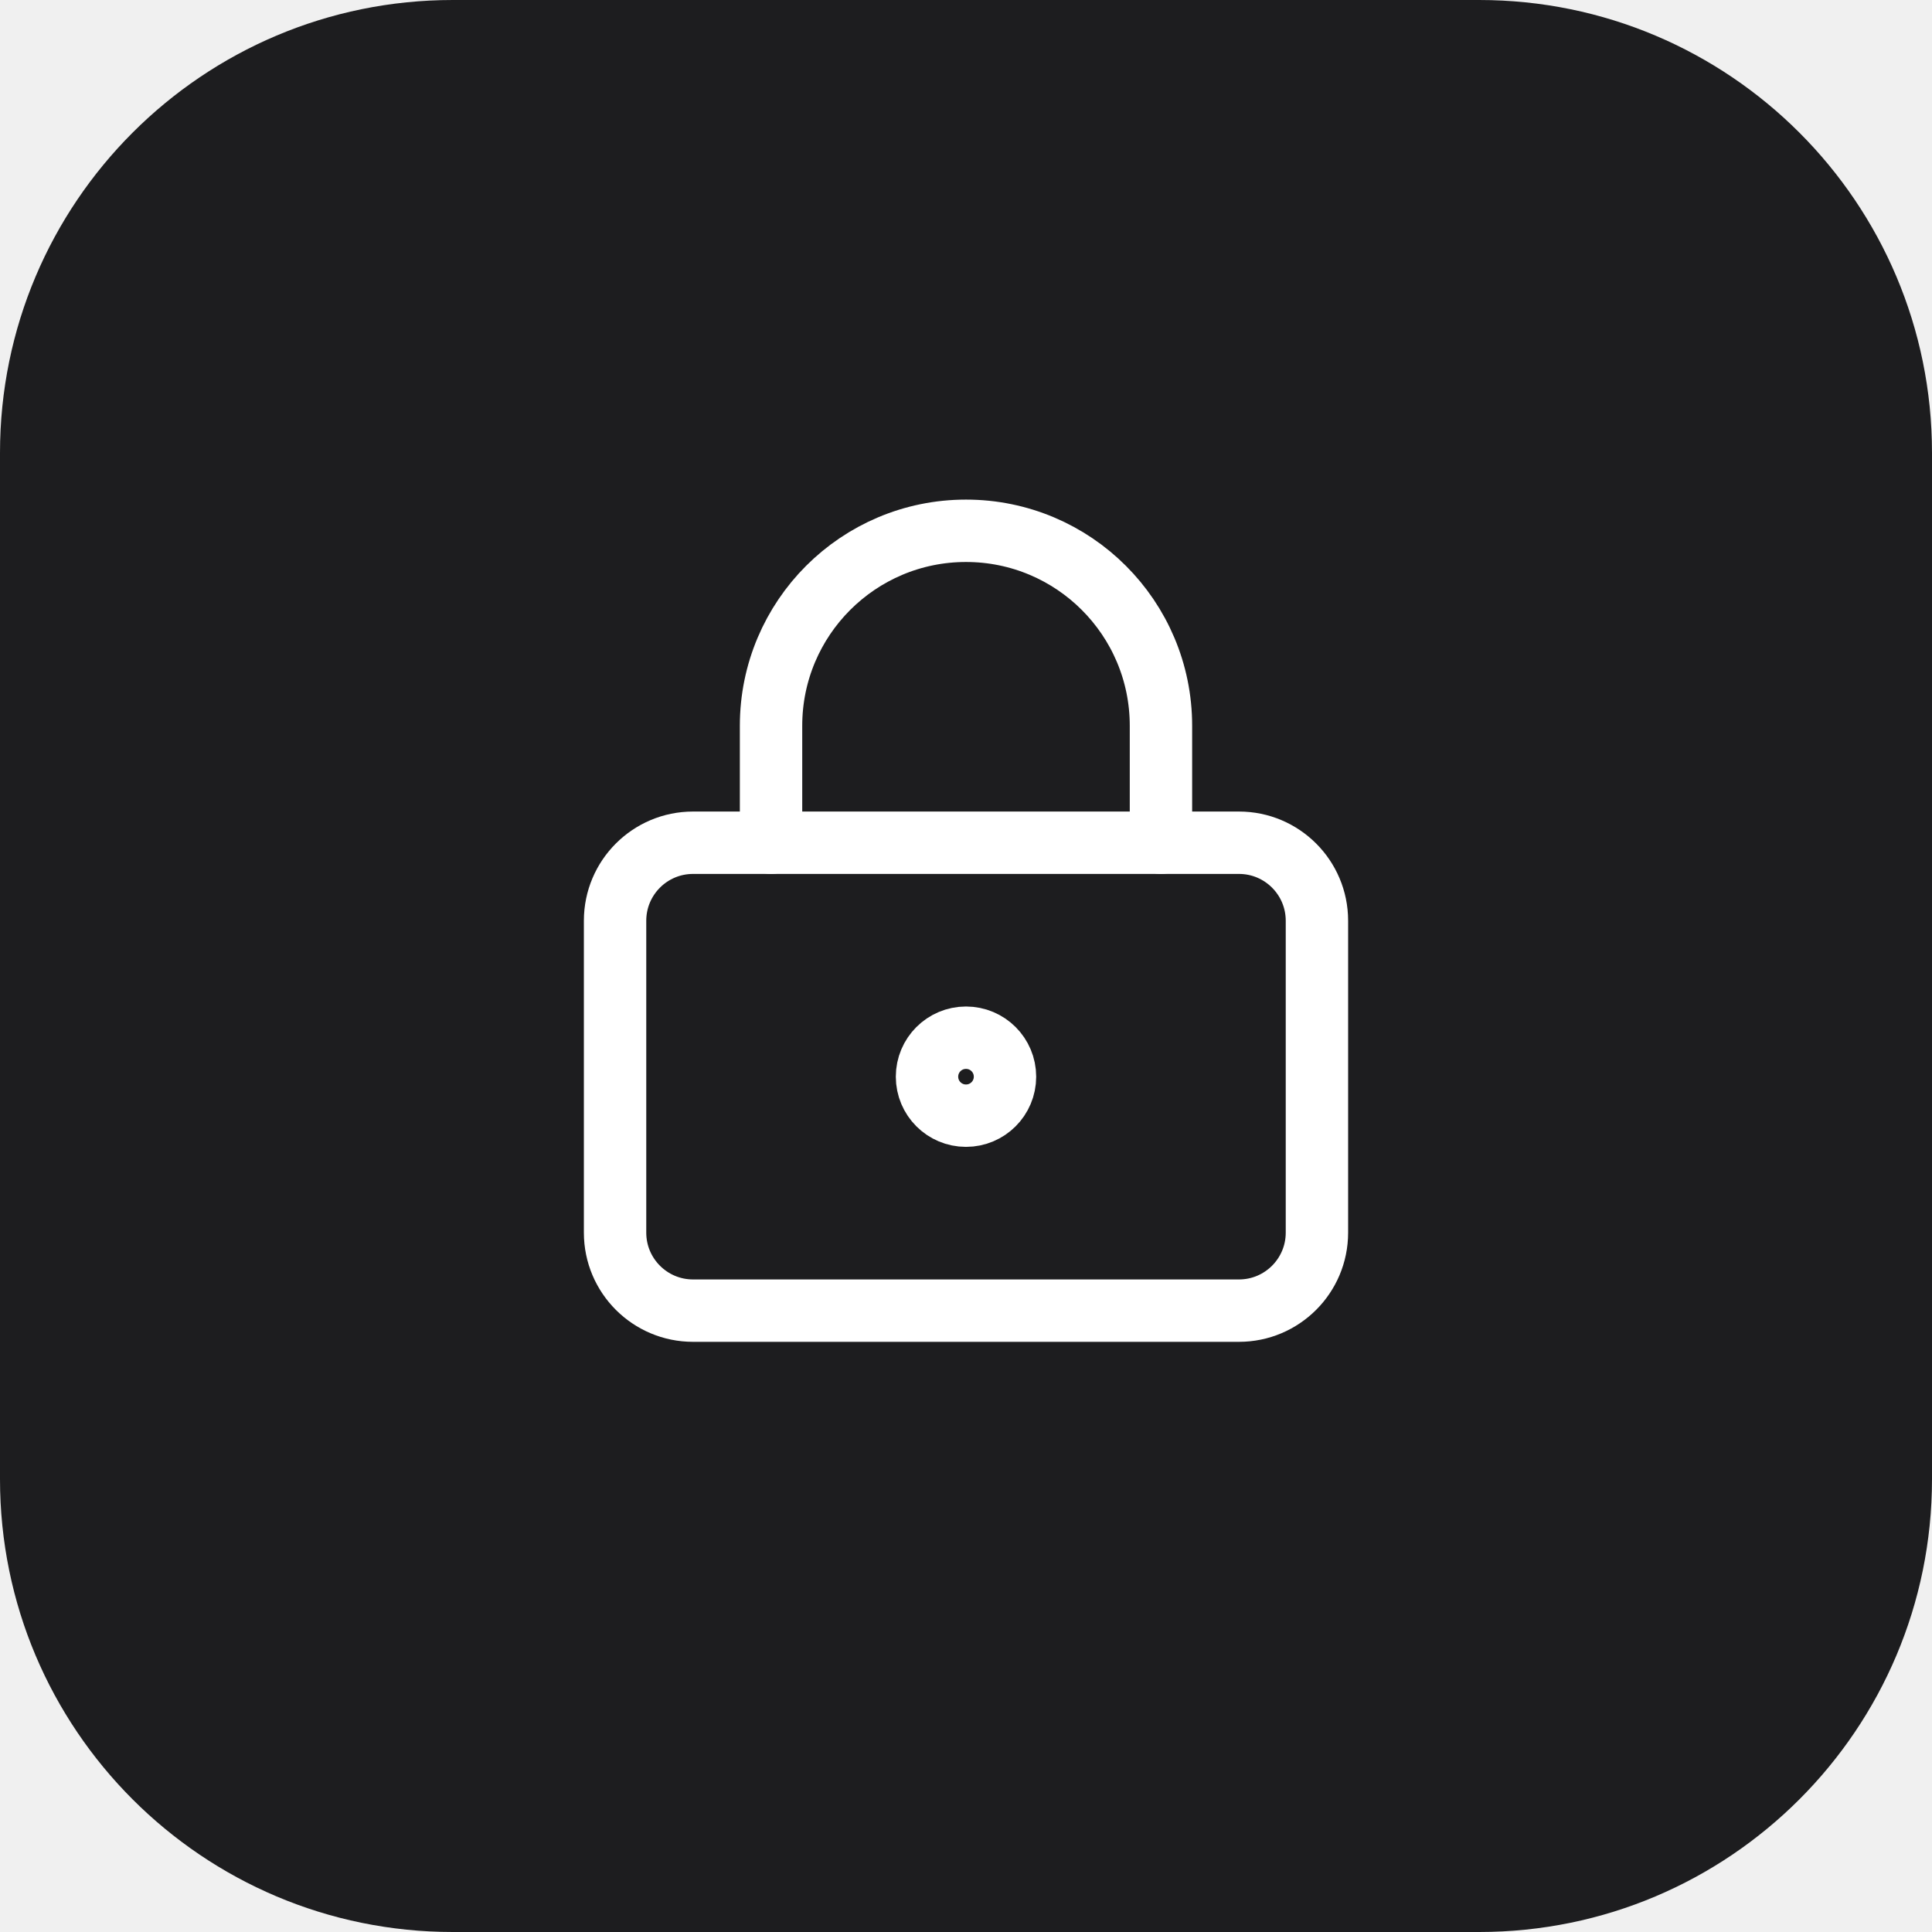
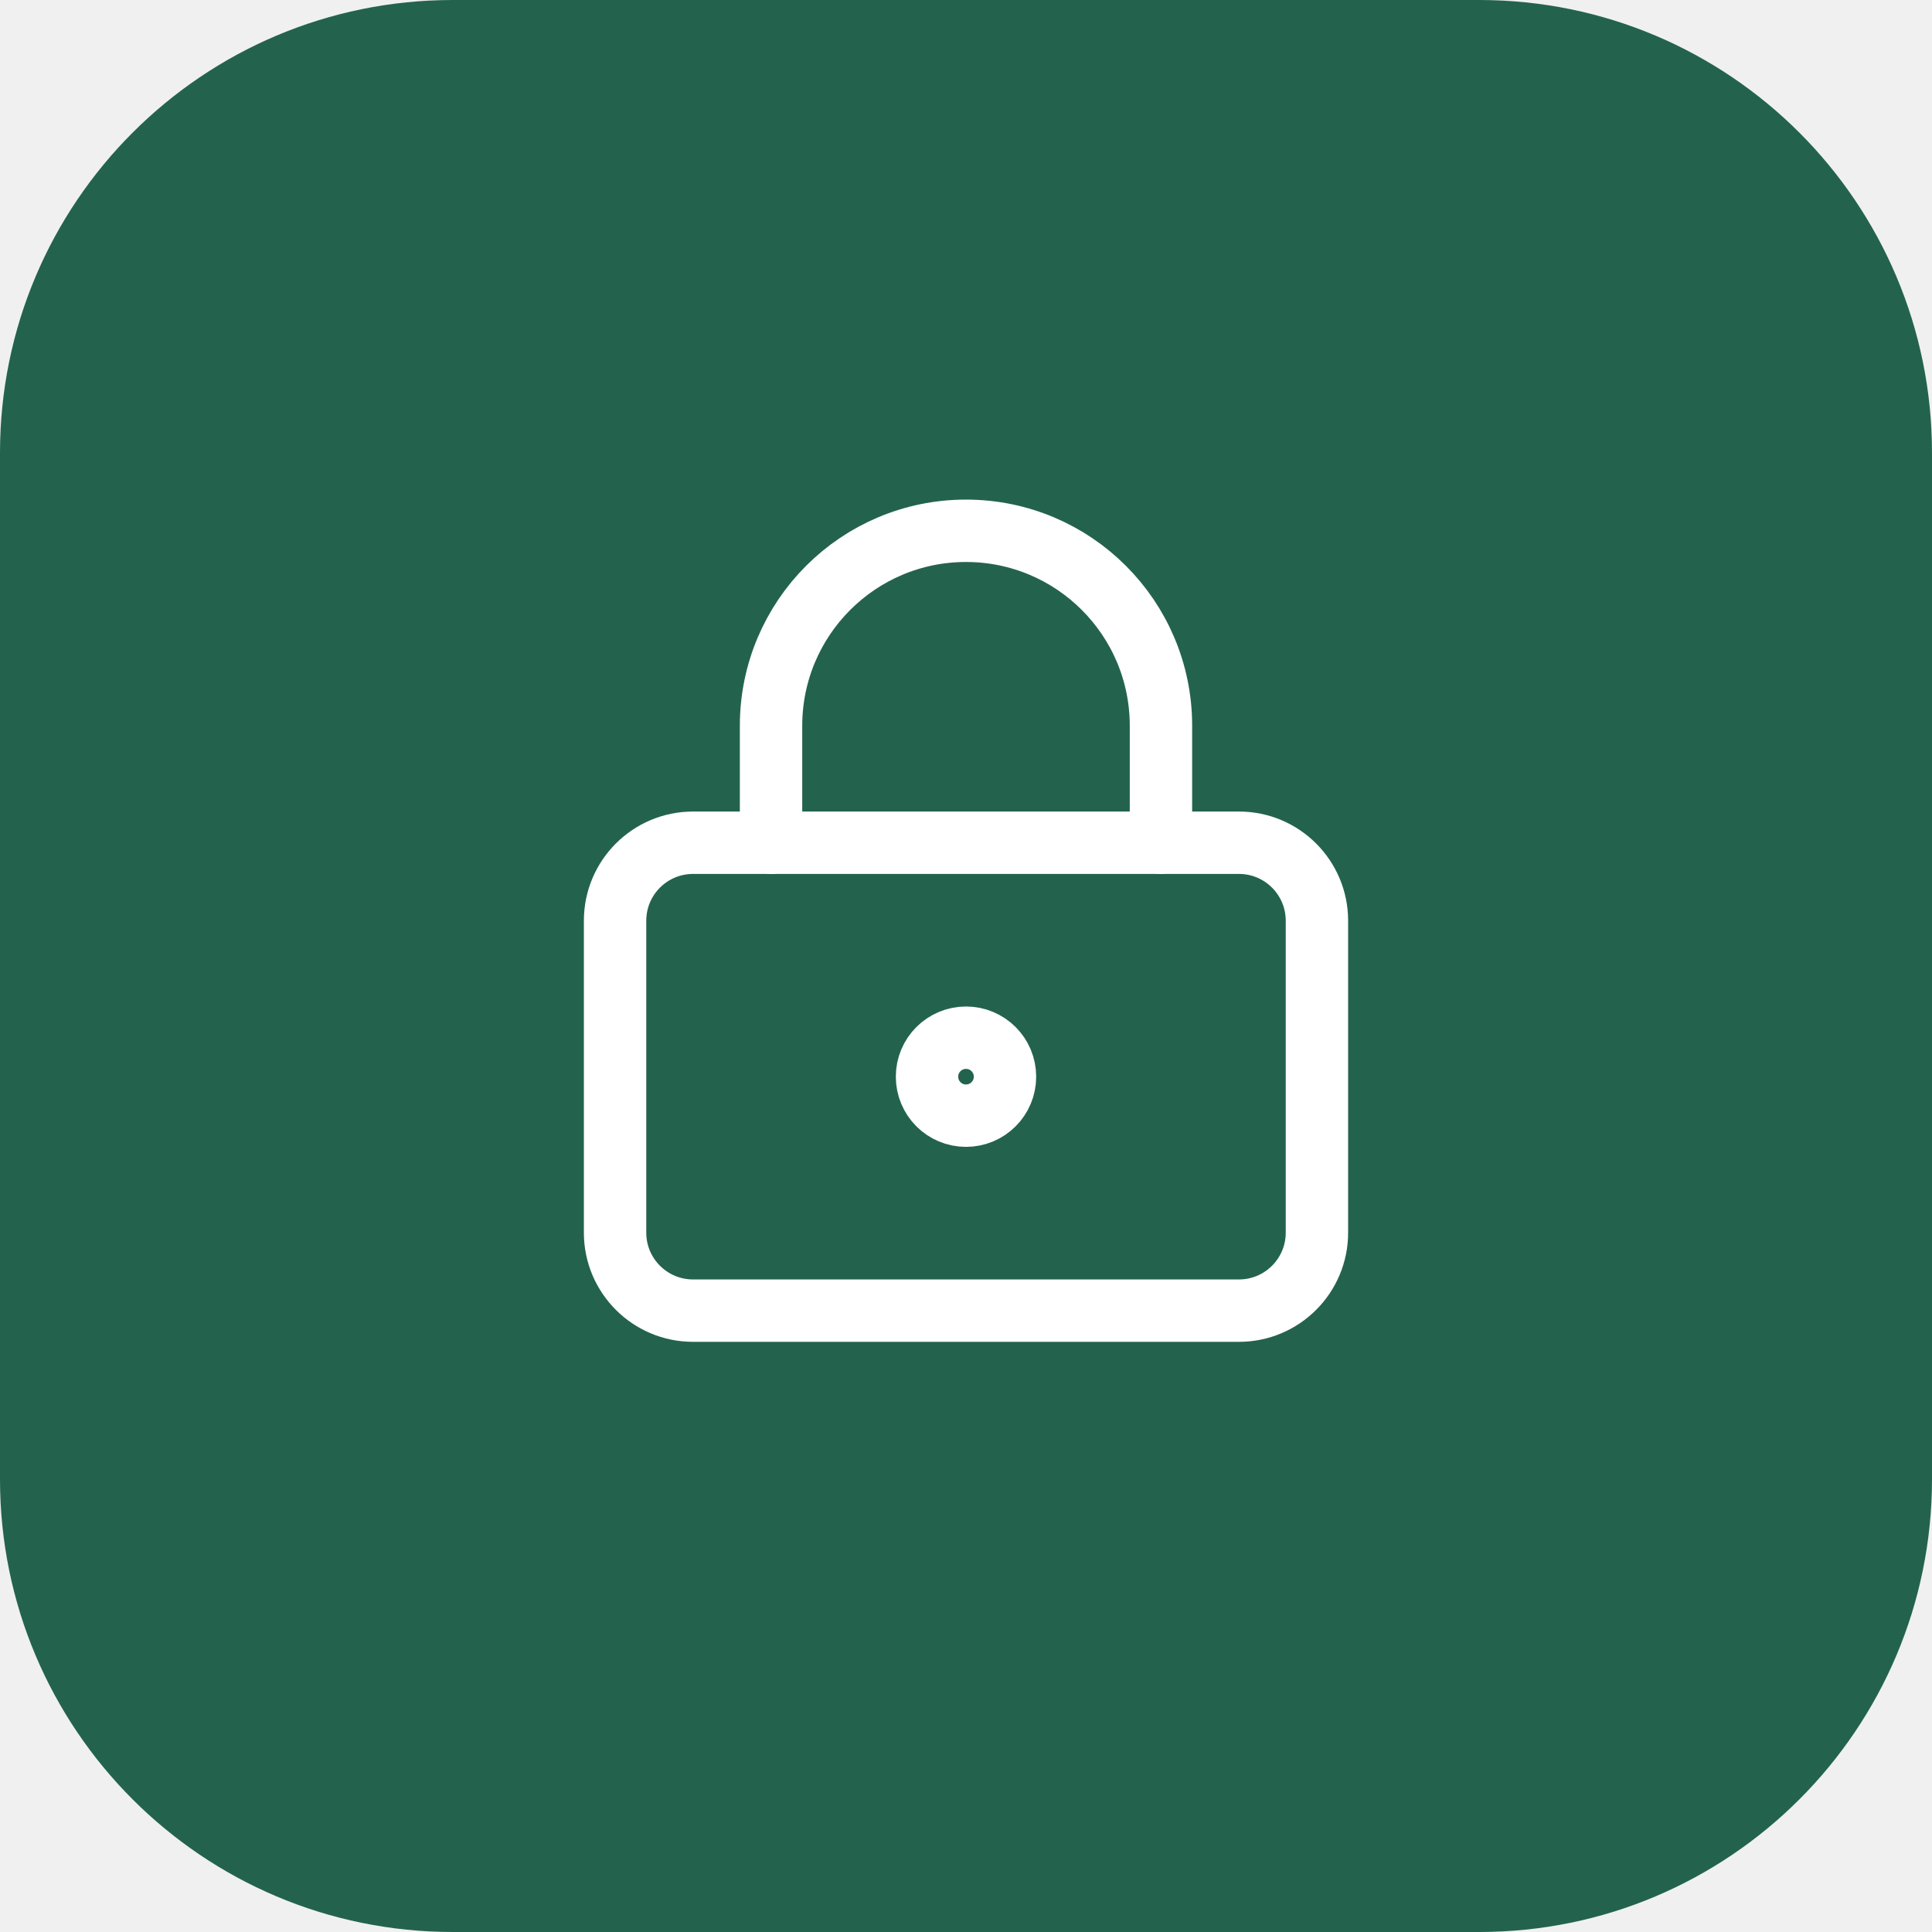
<svg xmlns="http://www.w3.org/2000/svg" width="128" height="128">
-   <rect width="128" height="128" rx="30" fill="#1d1d1f" />
+   <rect width="128" height="128" rx="30" fill="#23634d" />
  <g transform="translate(33 30)">
    <svg width="62" height="62" viewBox="0 0 24 24" fill="none" stroke="white" stroke-width="1.6" stroke-linecap="round" stroke-linejoin="round" class="lucide lucide-lock-keyhole" aria-hidden="true">
      <circle cx="12" cy="16" r="1" />
      <rect x="3" y="10" width="18" height="12" rx="2" />
      <path d="M7 10V7a5 5 0 0 1 10 0v3" />
    </svg>
  </g>
</svg>
